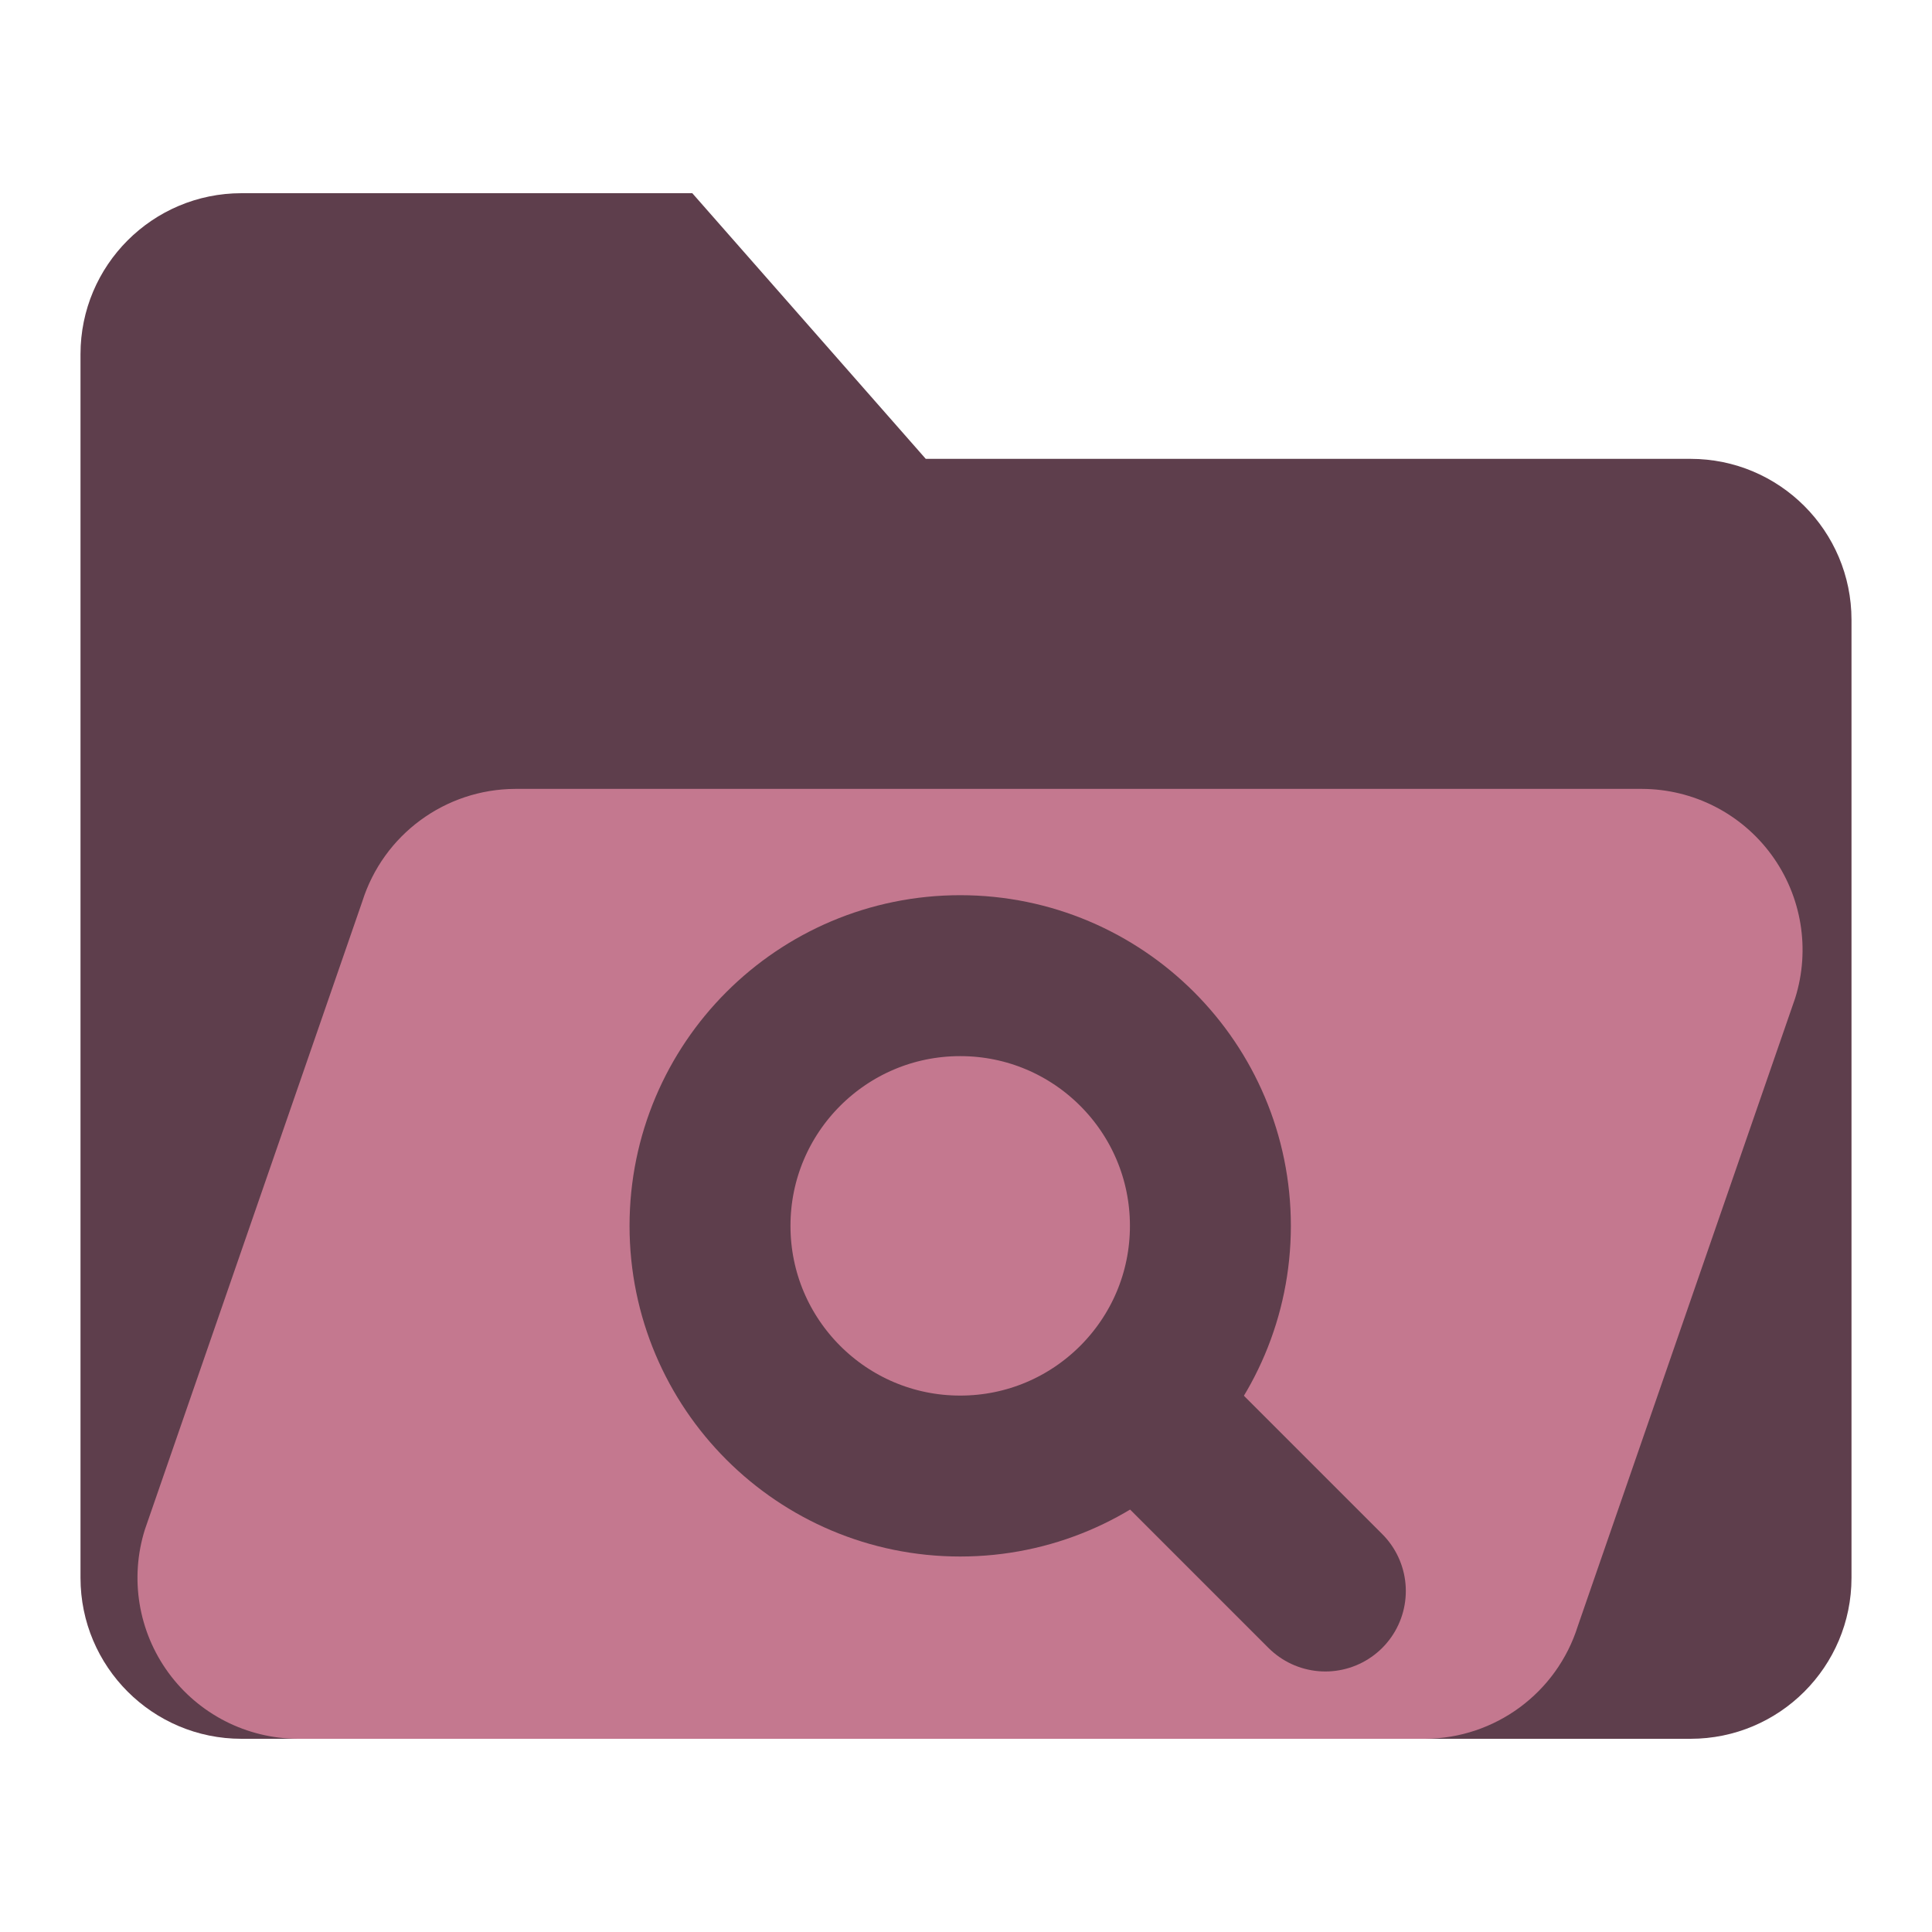
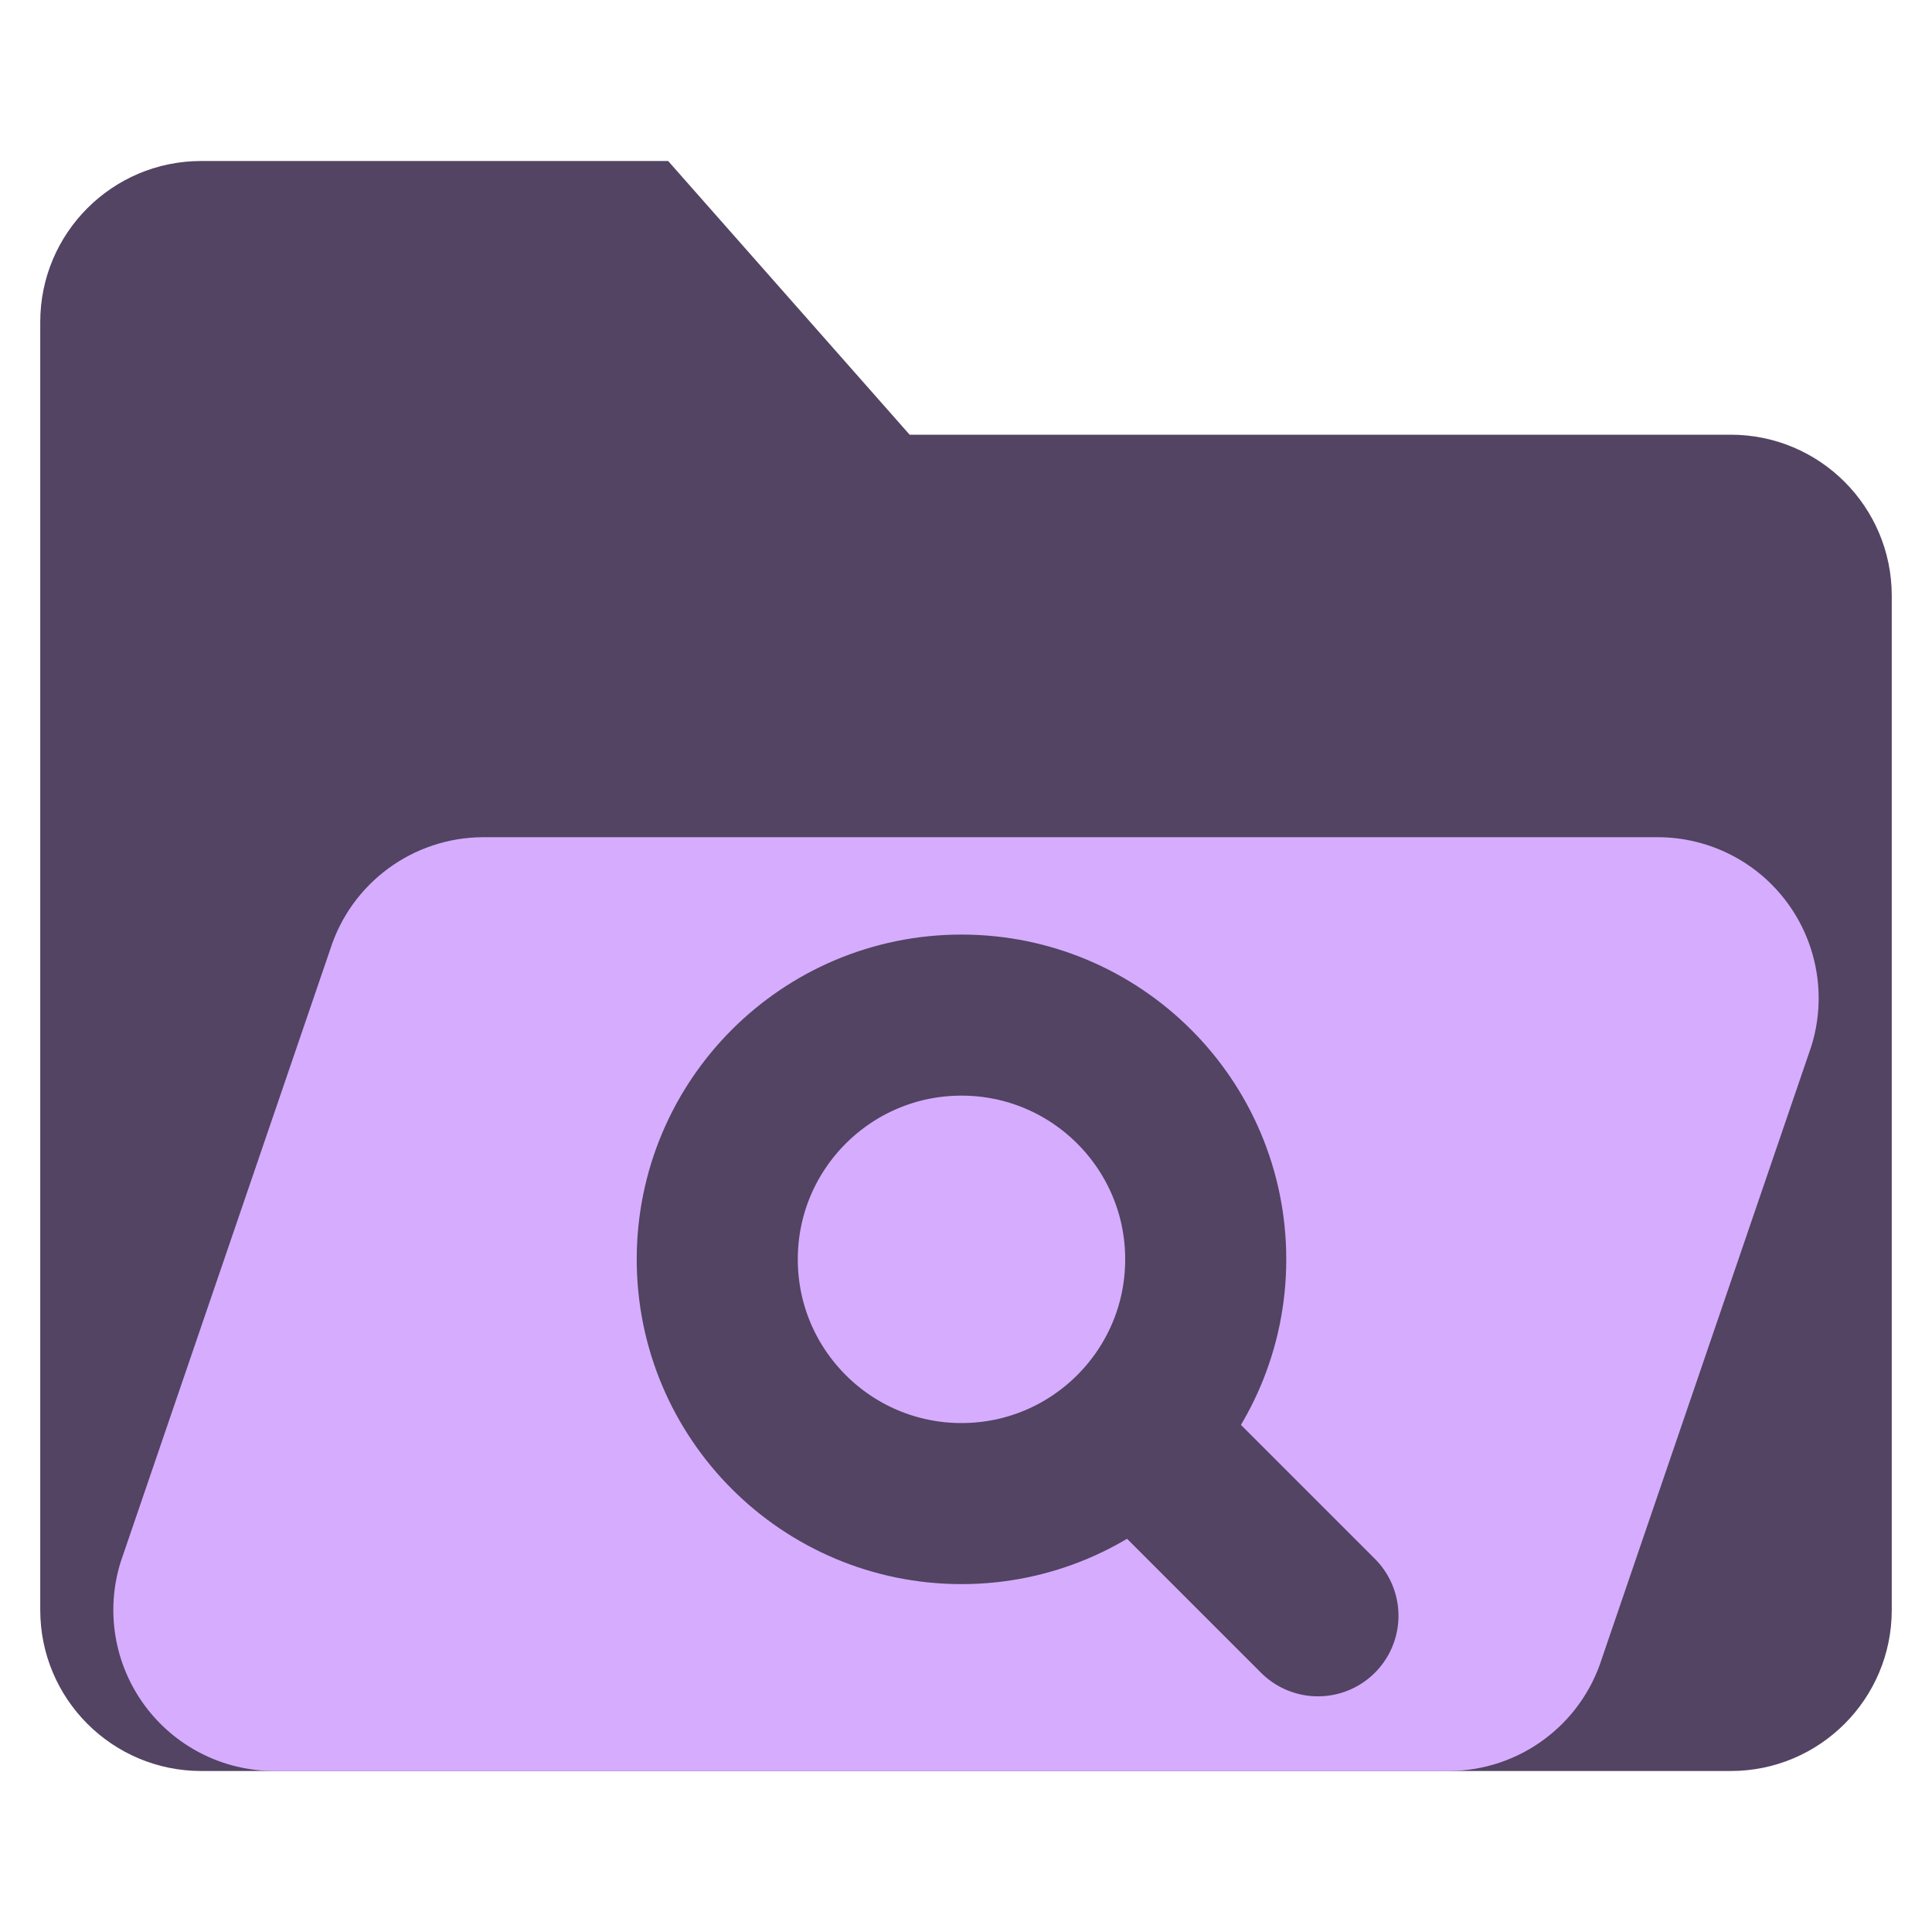
- <svg xmlns="http://www.w3.org/2000/svg" viewBox="0 0 24 24" width="24" height="24" fill="#C4788F" stroke="none">
-   <path d="M1 19.6V4.4a2 2 0 0 1 2-2h5.6l2.9 3.3H21a2 2 0 0 1 2 2v11.9a2 2 0 0 1-2 2H3a2 2 0 0 1-2-2z" fill="#5E3E4C" />
-   <path d="M3.7 21.6a2 2 0 0 1-1.9-2.6l2.7-7.8A2 2 0 0 1 6.4 9.8h14a2 2 0 0 1 1.9 2.6l-2.7 7.8a2 2 0 0 1-1.9 1.4z" />
-   <g transform="translate(7.56 10.86) scale(0.42)" fill="none" stroke="#5E3E4C" stroke-width="4.76" stroke-linecap="round" stroke-linejoin="round">
+ <svg xmlns="http://www.w3.org/2000/svg" viewBox="0 0 24 24" width="24" height="24" fill="#D6ACFF" stroke="none">
+   <path d="M.5 20V4a2 2 0 0 1 2-2h5.8l3 3.4H21.5a2 2 0 0 1 2 2v12.6a2 2 0 0 1-2 2H2.5a2 2 0 0 1-2-2z" fill="#524462" />
+   <path d="M3.4 22a2 2 0 0 1-1.9-2.6l2.6-7.6A2 2 0 0 1 6 10.4h14.6a2 2 0 0 1 1.9 2.6l-2.6 7.6a2 2 0 0 1-1.9 1.4z" />
+   <g transform="translate(7.68 11.38) scale(0.41)" fill="none" stroke="#524462" stroke-width="4.88" stroke-linecap="round" stroke-linejoin="round">
    <circle cx="10.4" cy="10.4" r="7.4" />
    <path d="M15.9 15.9 21.2 21.2" />
  </g>
</svg>
